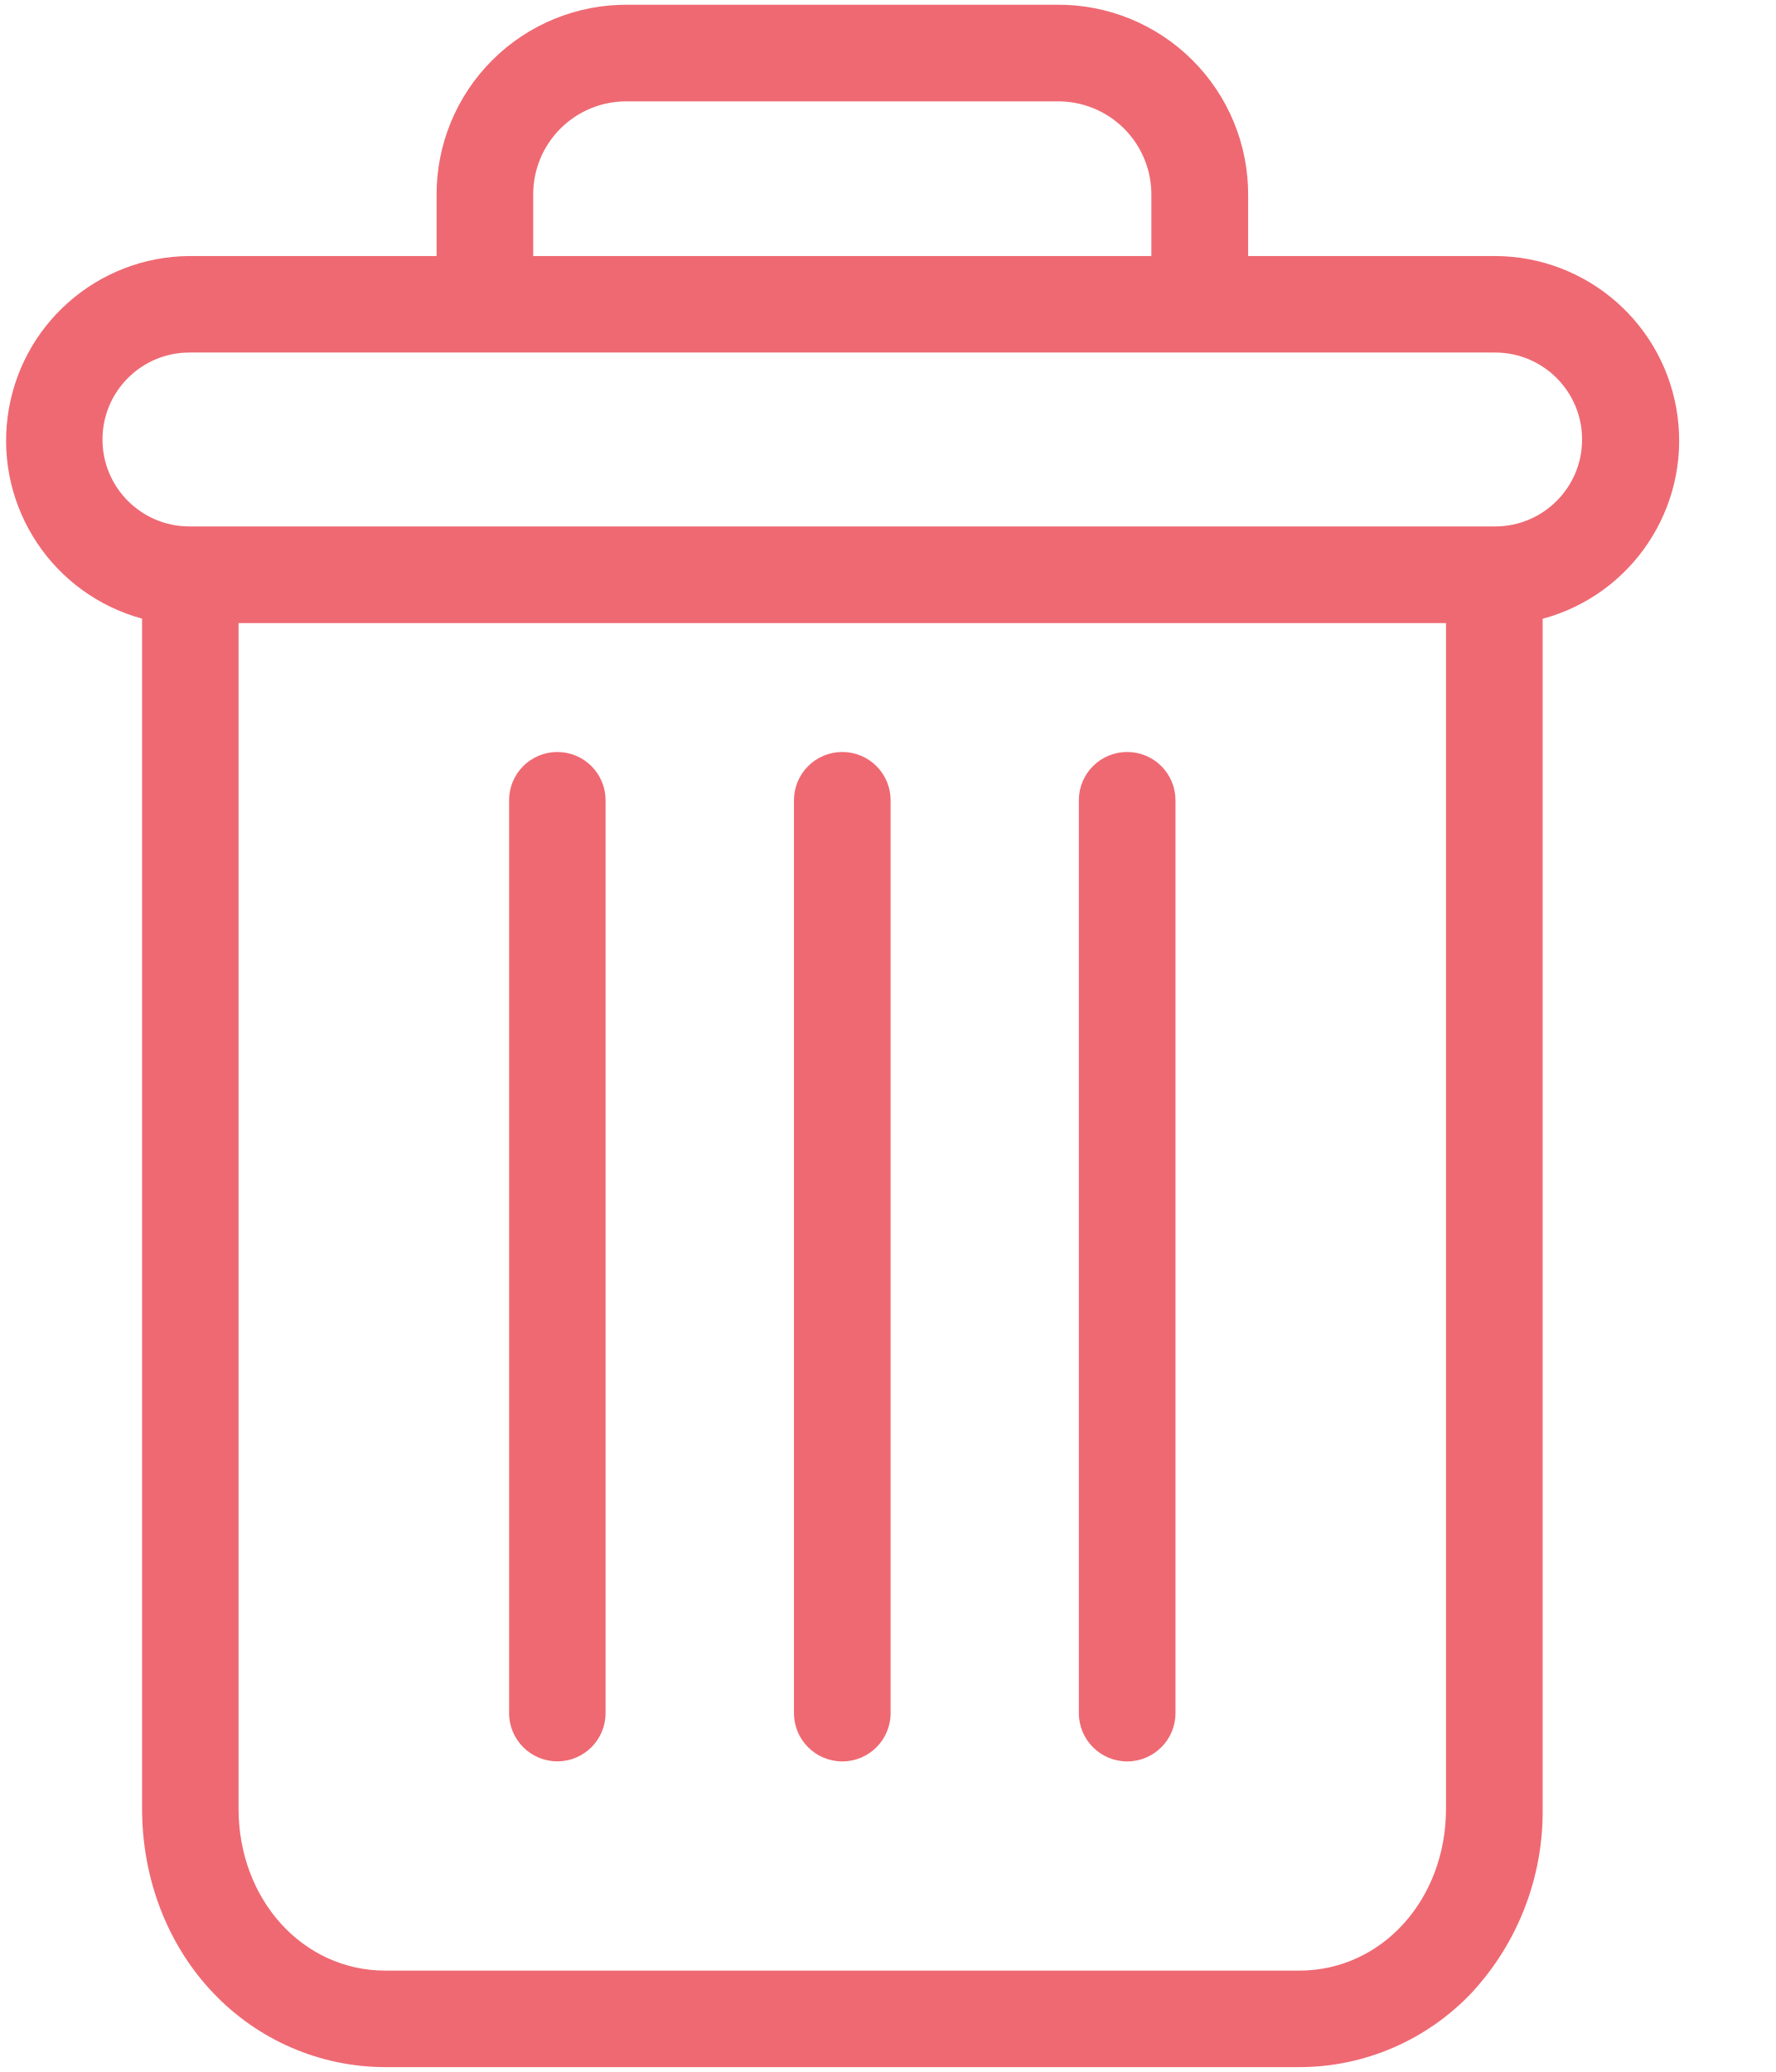
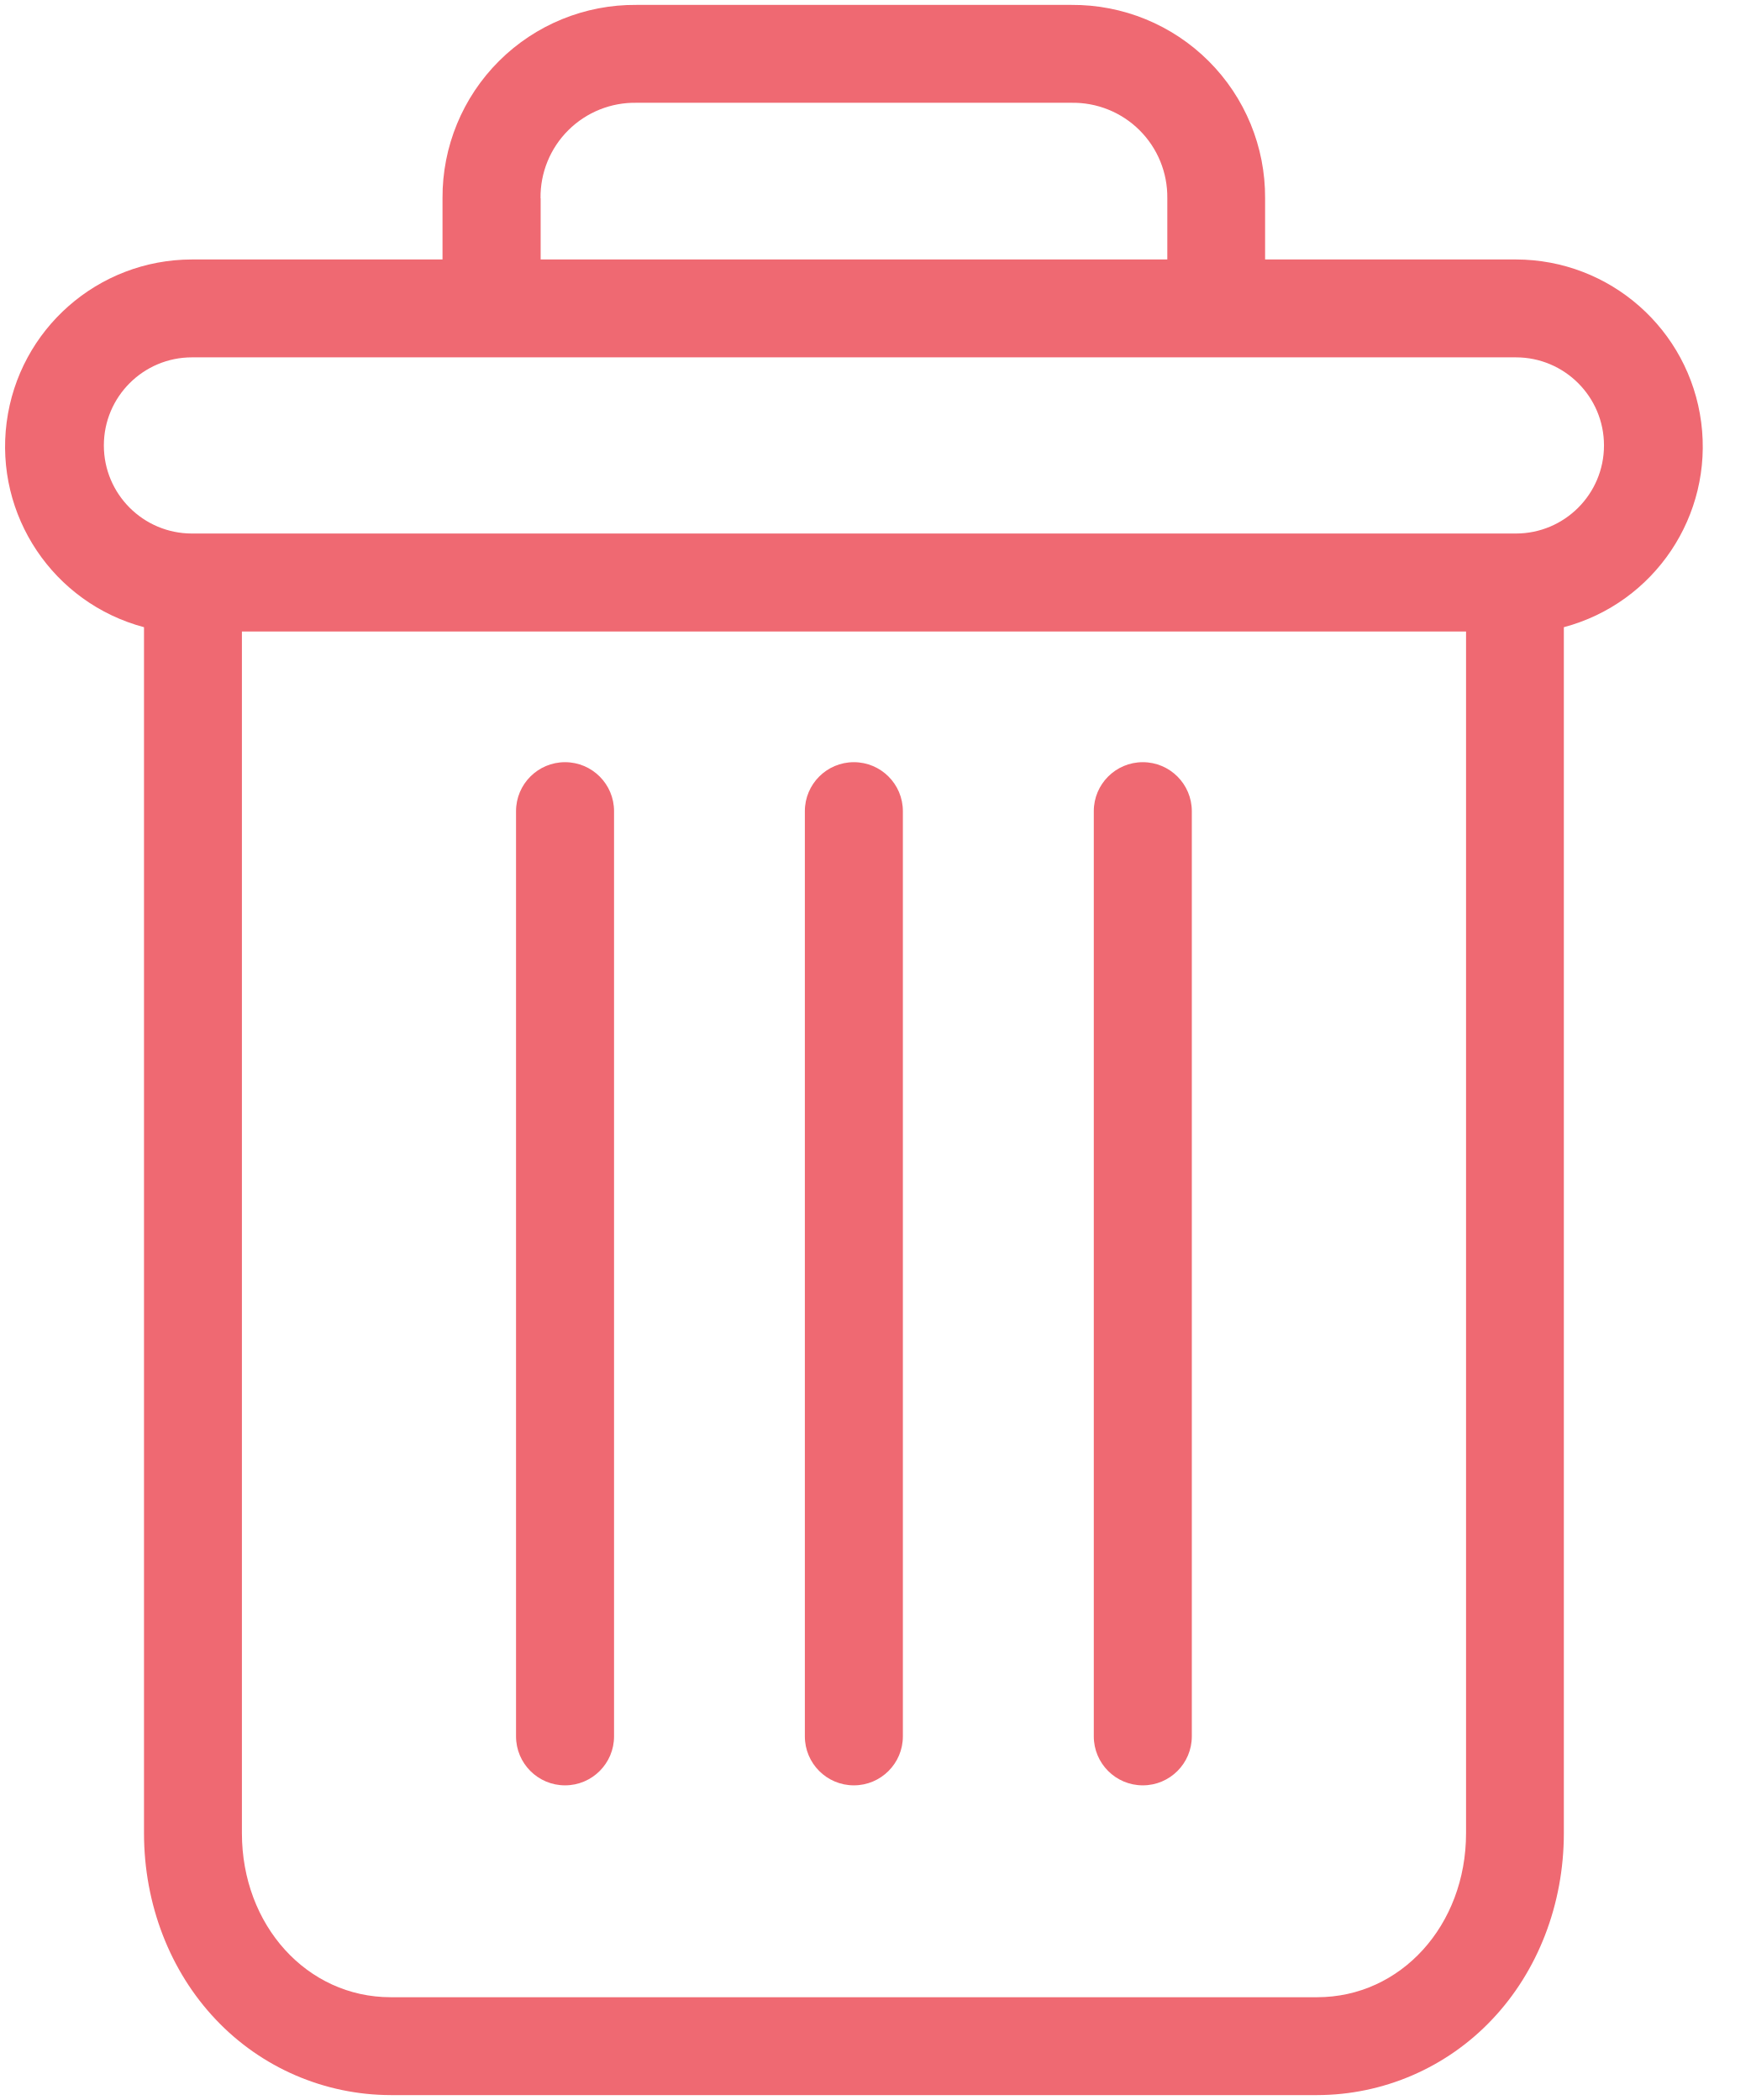
- <svg xmlns="http://www.w3.org/2000/svg" width="12" height="14" viewBox="0 0 12 14">
+ <svg xmlns="http://www.w3.org/2000/svg" width="15" height="18" viewBox="0 0 15 18">
  <g fill="#EF6972" fill-rule="evenodd">
-     <path d="M7.617 5.081a.326.326 0 0 0-.327.327v6.167a.326.326 0 0 0 .653 0V5.408a.326.326 0 0 0-.326-.327zM3.766 5.081a.326.326 0 0 0-.326.327v6.167a.326.326 0 0 0 .652 0V5.408a.326.326 0 0 0-.326-.327z" />
-     <path fill-rule="nonzero" d="M.96 4.181v8.04c0 .476.174.922.478 1.242.303.321.725.504 1.166.504H8.78c.441 0 .863-.183 1.166-.504a1.8 1.8 0 0 0 .478-1.242v-8.04a1.247 1.247 0 0 0-.32-2.451h-1.67v-.408A1.282 1.282 0 0 0 7.14.032H4.242a1.282 1.282 0 0 0-1.292 1.29v.408H1.28A1.247 1.247 0 0 0 .96 4.18zm7.819 9.134H2.604c-.558 0-.992-.48-.992-1.094V4.21h8.159v8.011c0 .614-.434 1.094-.992 1.094zM3.603 1.322a.628.628 0 0 1 .64-.637H7.14a.629.629 0 0 1 .64.637v.408H3.603v-.408zm-2.324 1.06h8.824a.587.587 0 1 1 0 1.175H1.28a.587.587 0 1 1 0-1.175z" />
-     <path d="M5.691 5.081a.326.326 0 0 0-.326.327v6.167a.326.326 0 0 0 .653 0V5.408a.326.326 0 0 0-.327-.327z" />
+     <path d="M9.793 6.533a.42.42 0 0 0-.42.42v7.93a.42.42 0 0 0 .84 0v-7.93a.42.42 0 0 0-.42-.42zM4.842 6.533a.42.42 0 0 0-.42.42v7.93a.42.42 0 0 0 .84 0v-7.93a.42.42 0 0 0-.42-.42z" />
+     <path fill-rule="nonzero" d="M1.234 5.376v10.337c0 .611.224 1.185.615 1.597.39.413.932.647 1.5.648h7.938a2.066 2.066 0 0 0 1.499-.648c.391-.412.615-.986.615-1.597V5.376a1.603 1.603 0 0 0-.41-3.152h-2.15v-.525A1.648 1.648 0 0 0 9.182.042H5.454a1.648 1.648 0 0 0-1.662 1.657v.525H1.645a1.603 1.603 0 0 0-.411 3.152zm10.053 11.743H3.348c-.717 0-1.275-.616-1.275-1.406v-10.3h10.49v10.3c0 .79-.559 1.406-1.276 1.406zM4.632 1.699a.808.808 0 0 1 .823-.818H9.18a.808.808 0 0 1 .823.818v.525h-5.37v-.525zM1.645 3.063H12.99a.755.755 0 1 1 0 1.51H1.645a.755.755 0 1 1 0-1.51z" />
+     <path d="M7.317 6.533a.42.42 0 0 0-.42.42v7.93a.42.42 0 0 0 .84 0v-7.93a.42.42 0 0 0-.42-.42z" />
  </g>
</svg>
